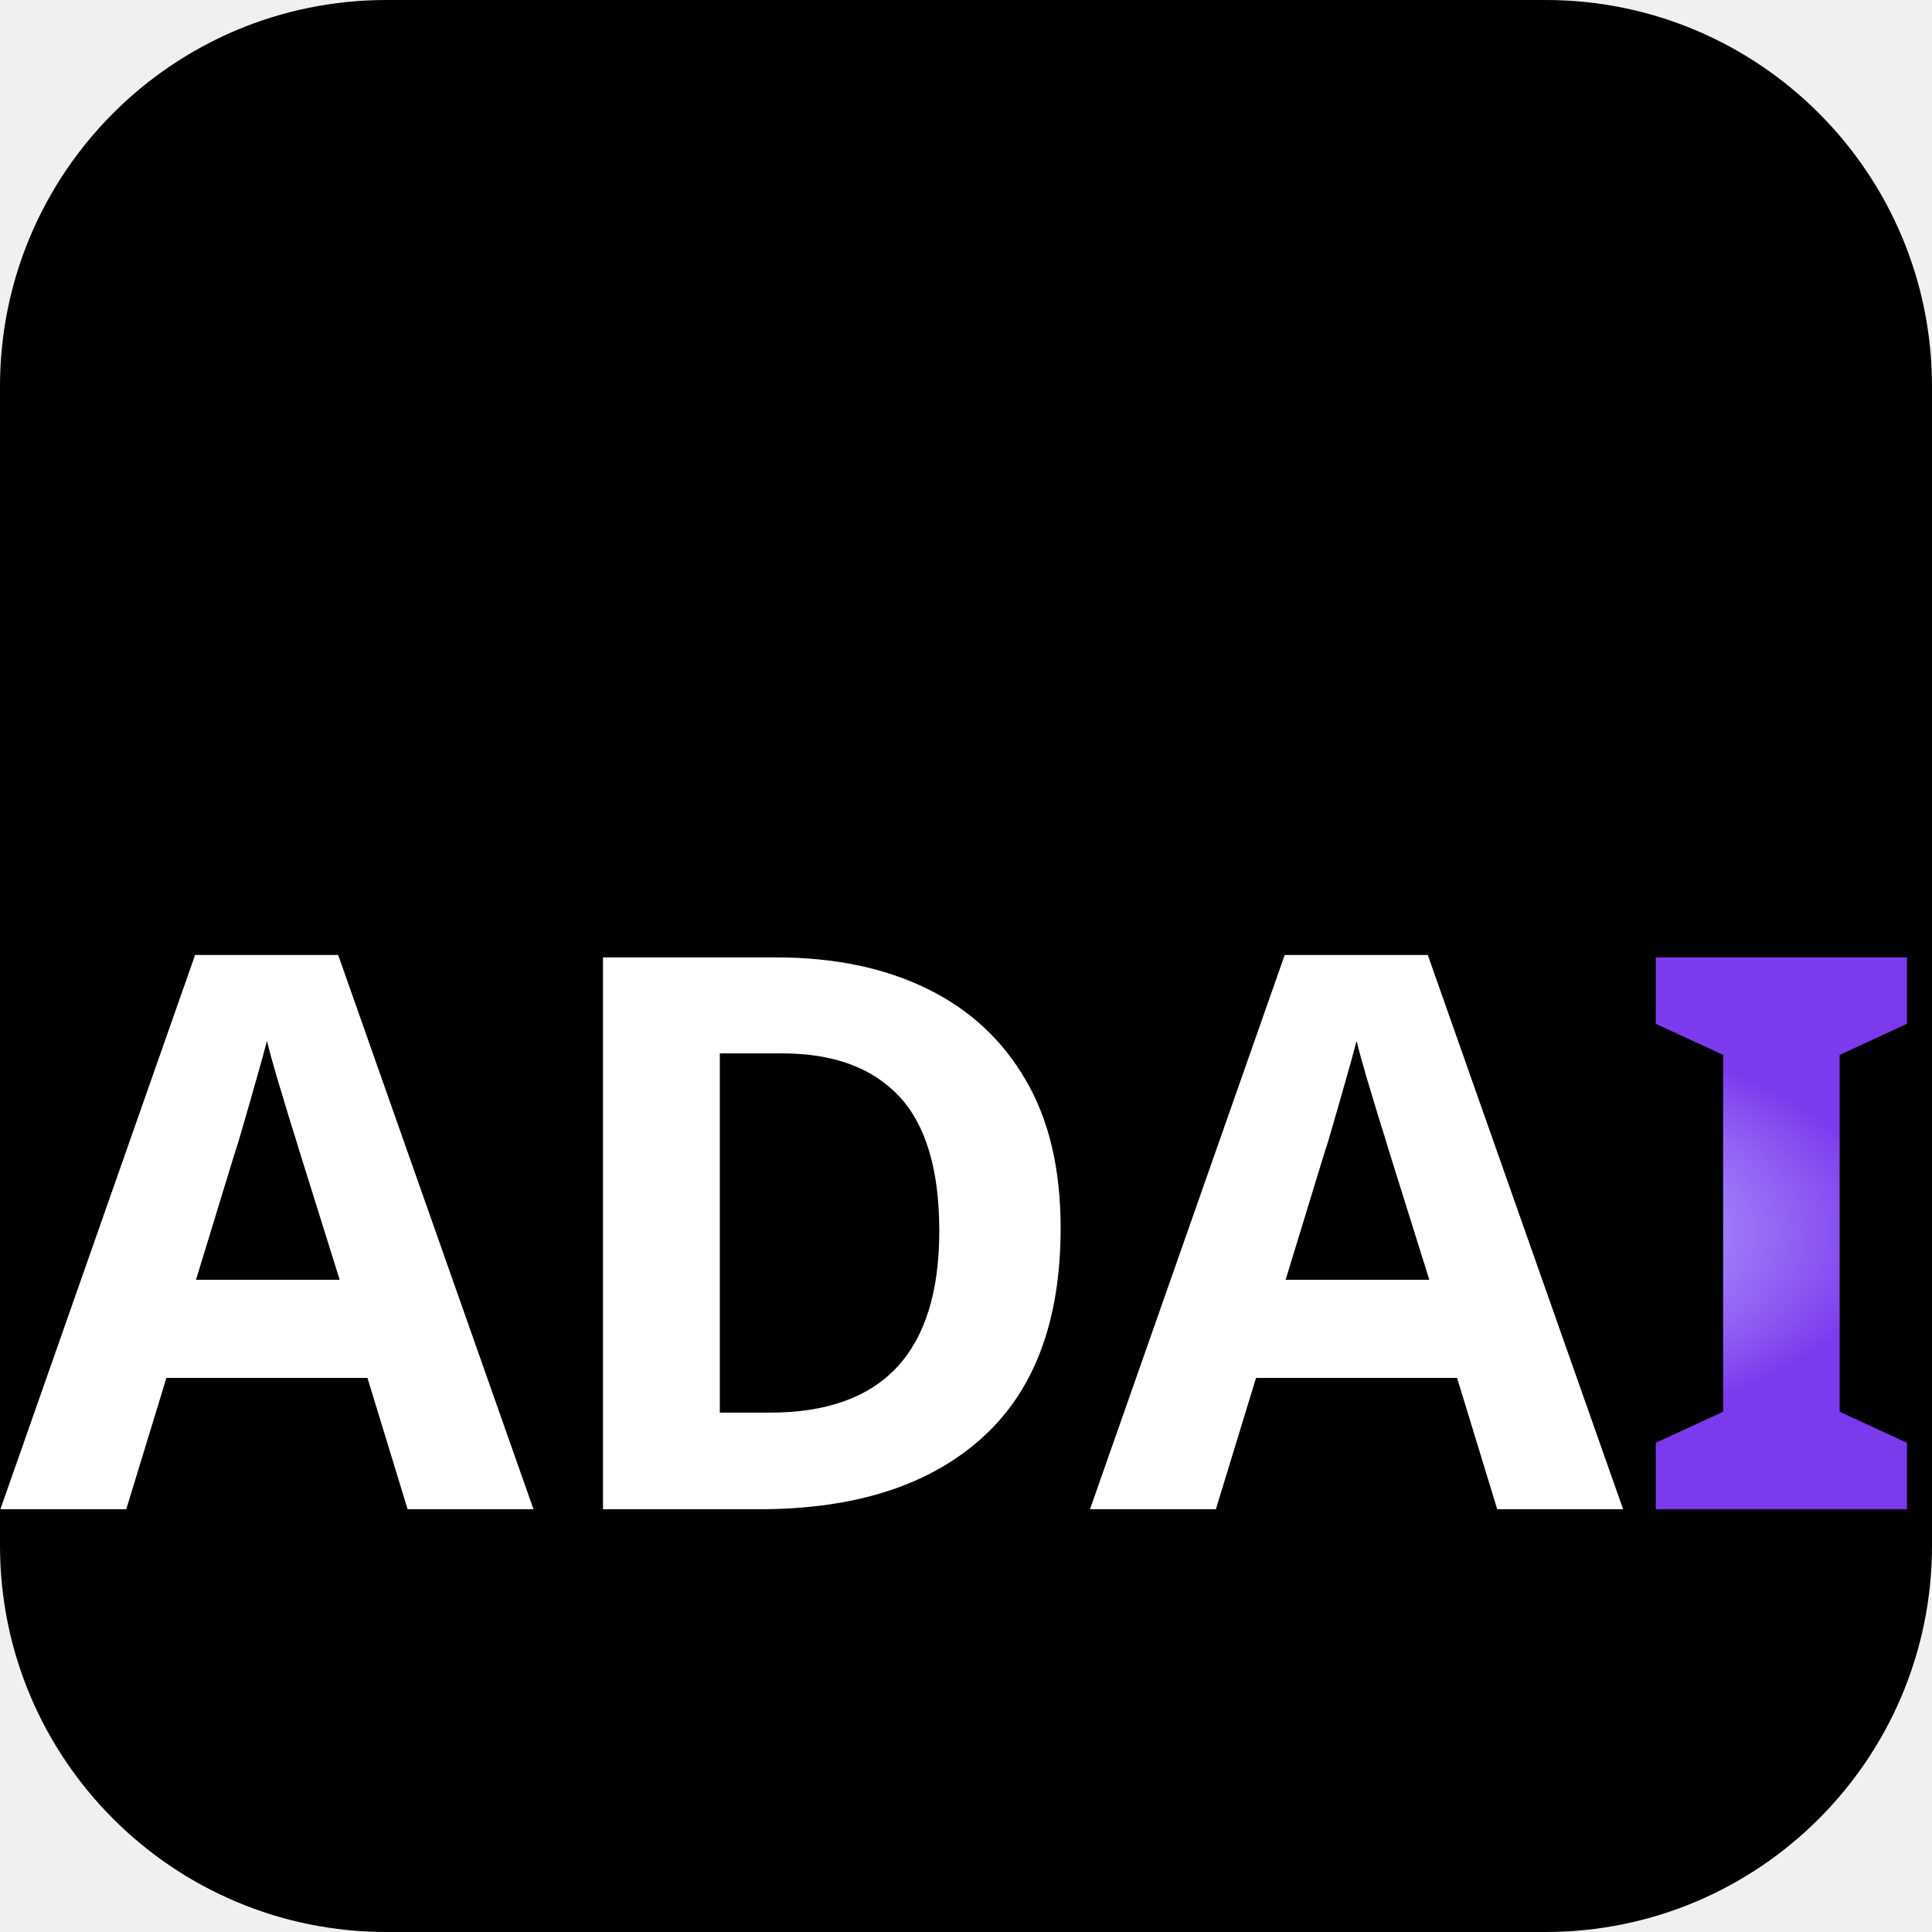
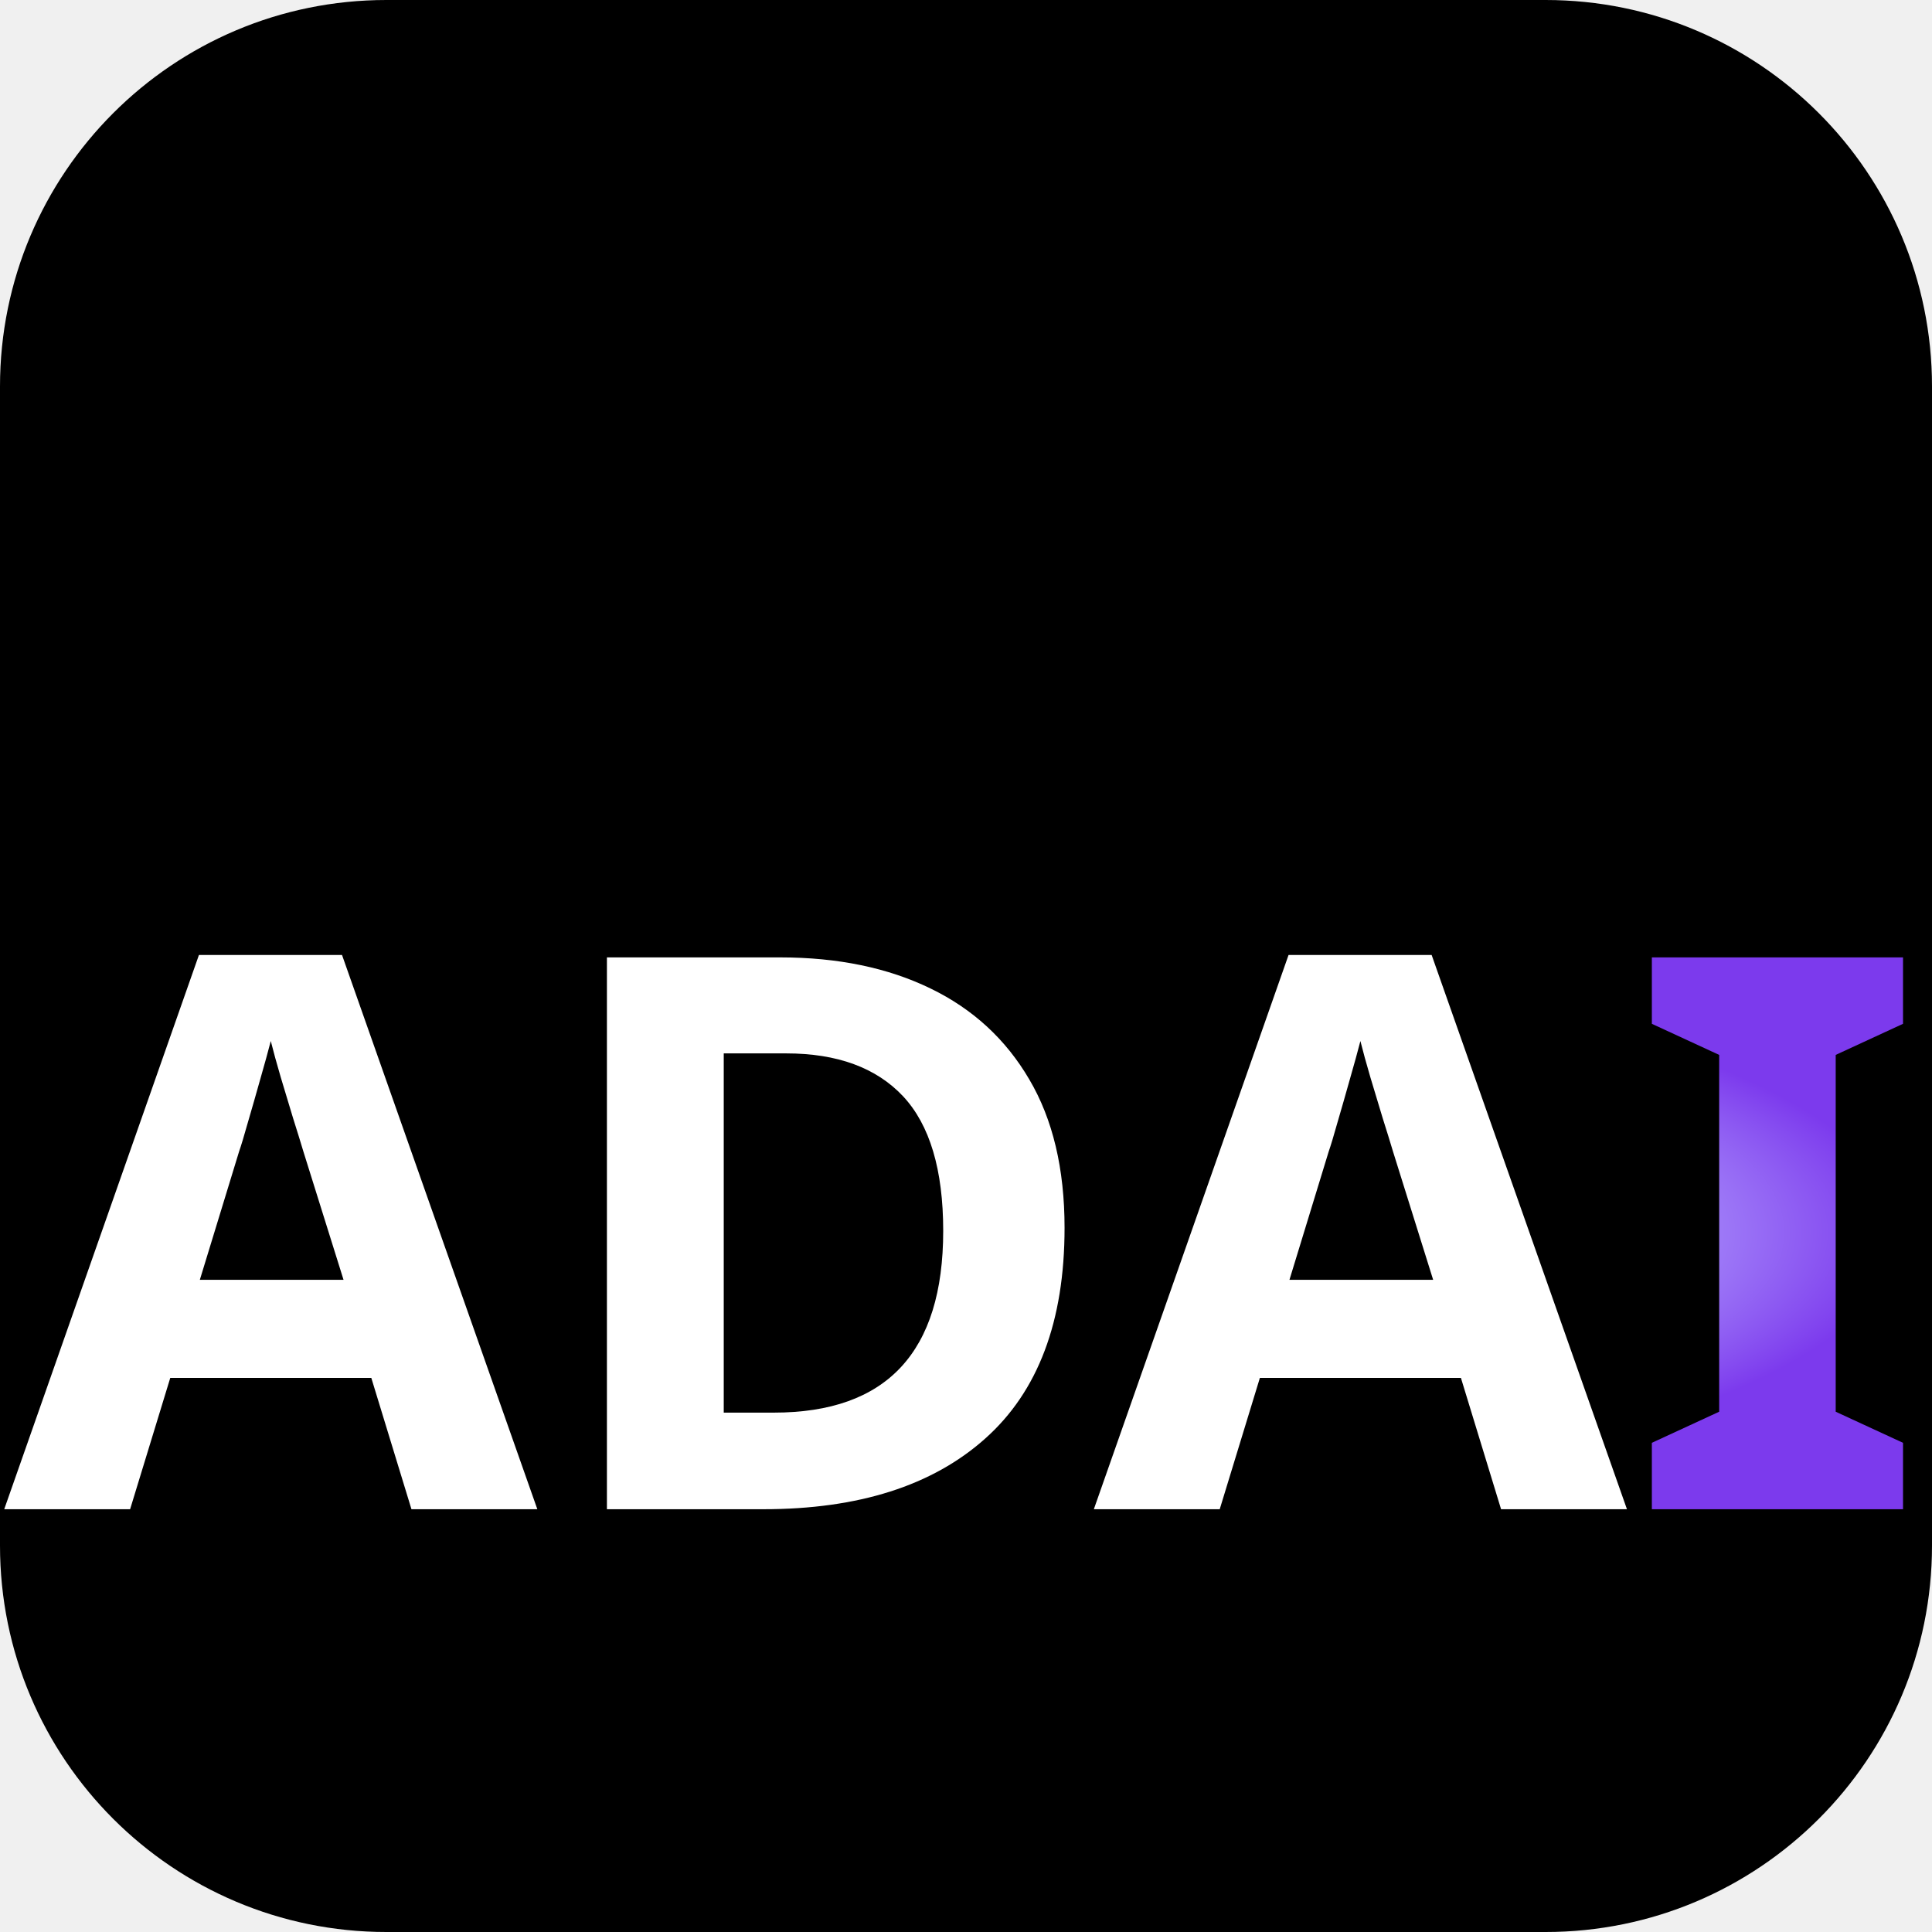
<svg xmlns="http://www.w3.org/2000/svg" viewBox="0 0 100 100">
  <rect width="100" height="100" rx="20" fill="black" />
  <defs>
    <radialGradient id="glow-gradient" cx="50%" cy="50%" r="50%">
      <stop offset="0%" stop-color="#e9d5ff" />
      <stop offset="75%" stop-color="#a78bfa" />
      <stop offset="100%" stop-color="#7c3aed" />
    </radialGradient>
  </defs>
  <text x="50%" y="64%" dominant-baseline="middle" text-anchor="middle" font-family="sans-serif" font-size="40" font-weight="bold">
    <tspan fill="#FFFFFF">ADA</tspan>
-     <tspan fill="url(#glow-gradient)" dx="-0.25em">I</tspan>
+     <tspan fill="url(#glow-gradient)" dx="-0.26em">I</tspan>
  </text>
</svg>
